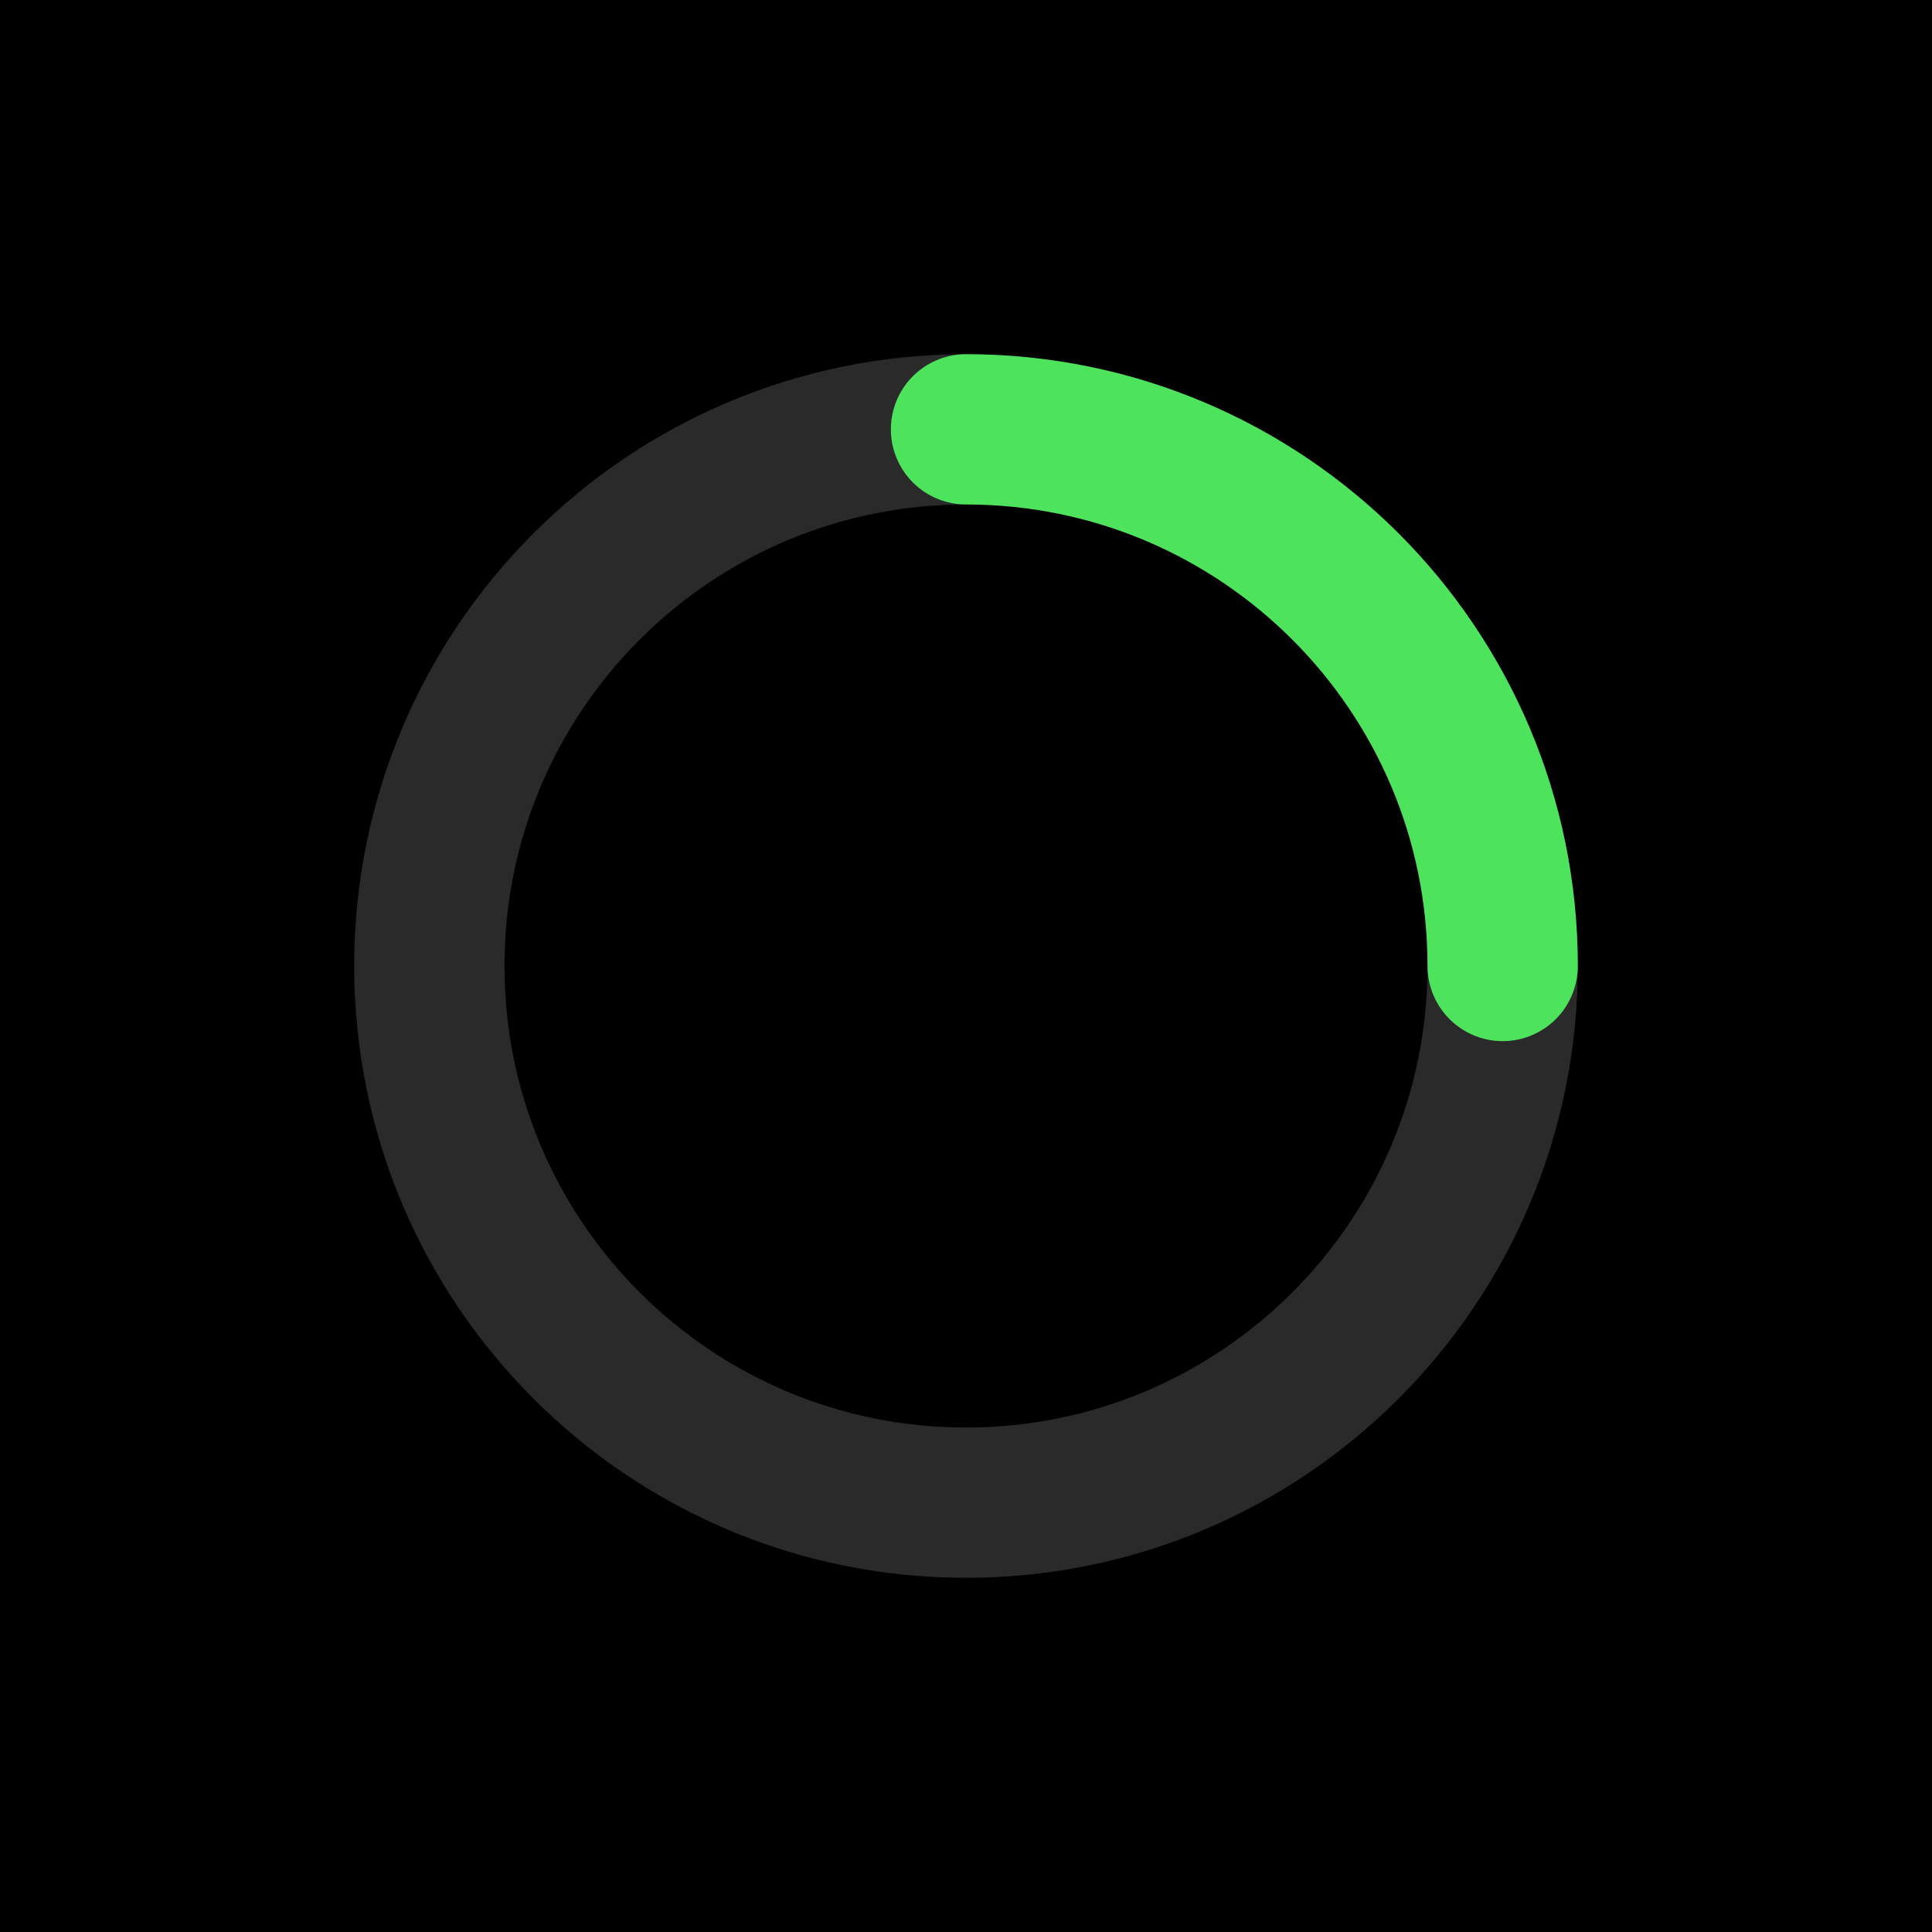
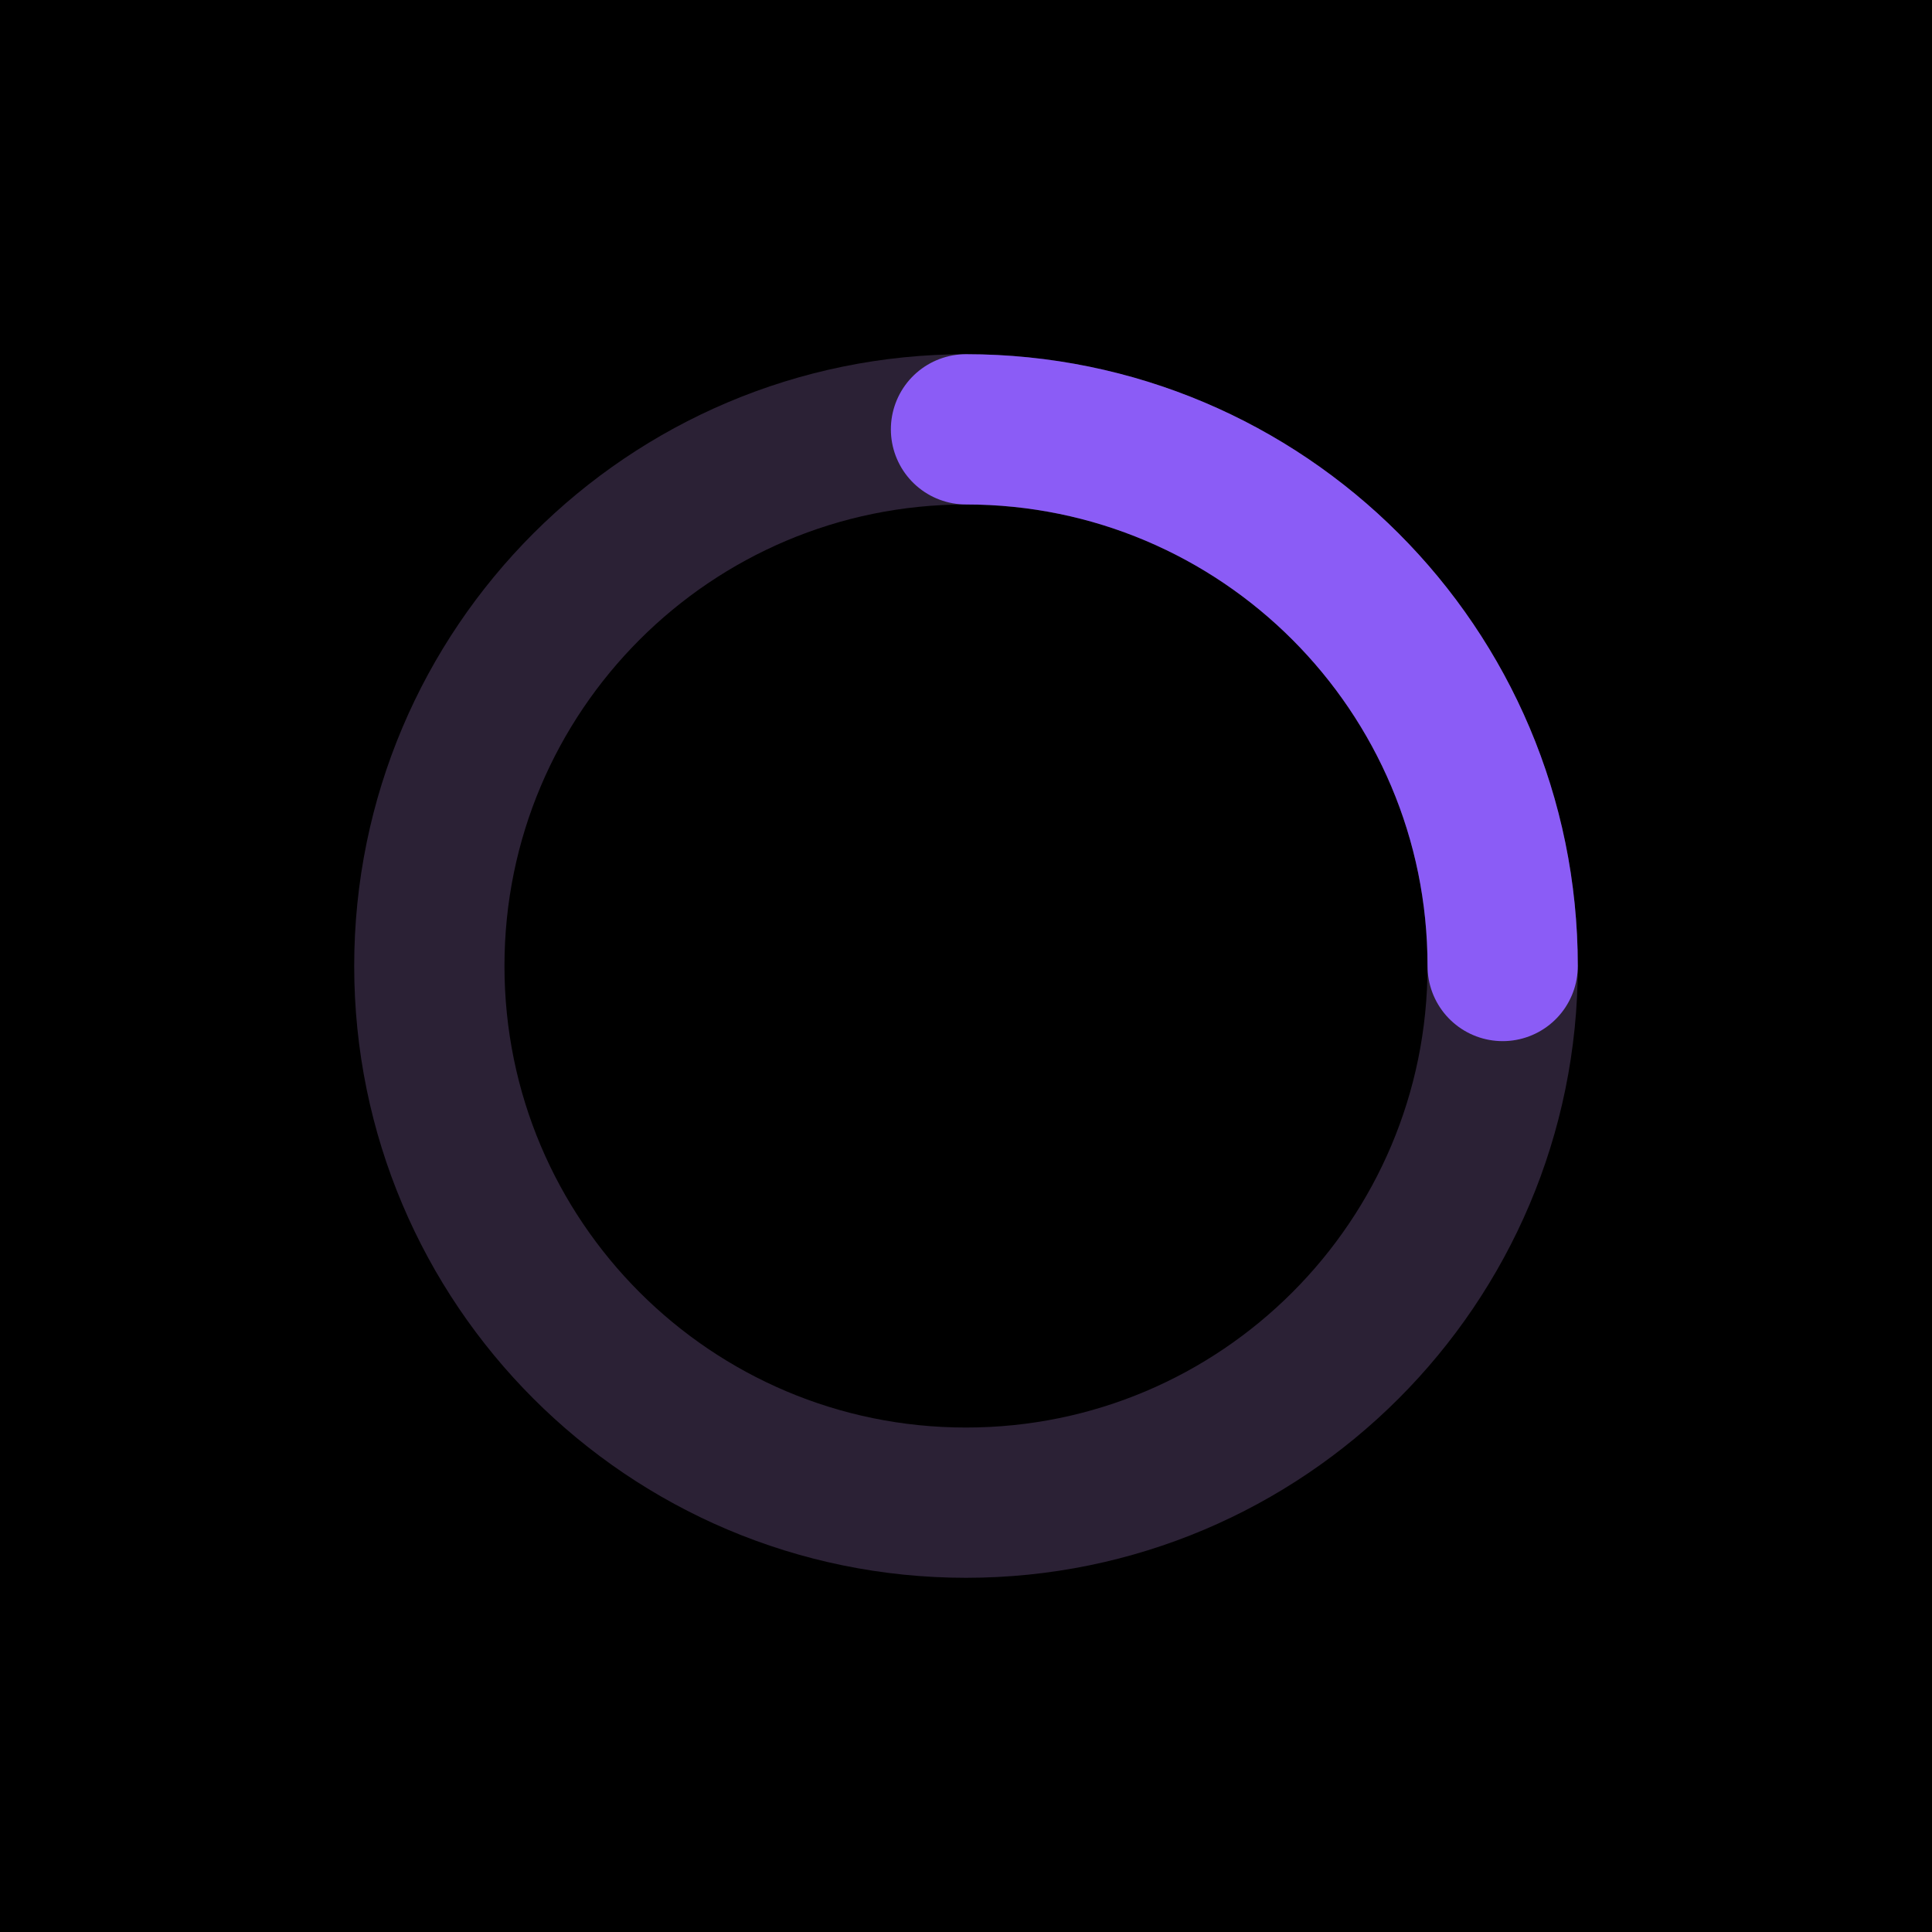
<svg xmlns="http://www.w3.org/2000/svg" viewBox="0 0 180 180">
  <rect width="180" height="180" fill="#000000" />
-   <circle cx="90" cy="90" r="50" fill="none" stroke="#2a2a2a" stroke-width="14" />
-   <path d="M90 40a50 50 0 0 1 50 50" fill="none" stroke="#4ee35c" stroke-width="14" stroke-linecap="round" />
+   <circle cx="90" cy="90" r="50" fill="none" stroke="#2b2135" stroke-width="14" />
+   <path d="M90 40a50 50 0 0 1 50 50" fill="none" stroke="#8b5cf6" stroke-width="14" stroke-linecap="round" />
</svg>
